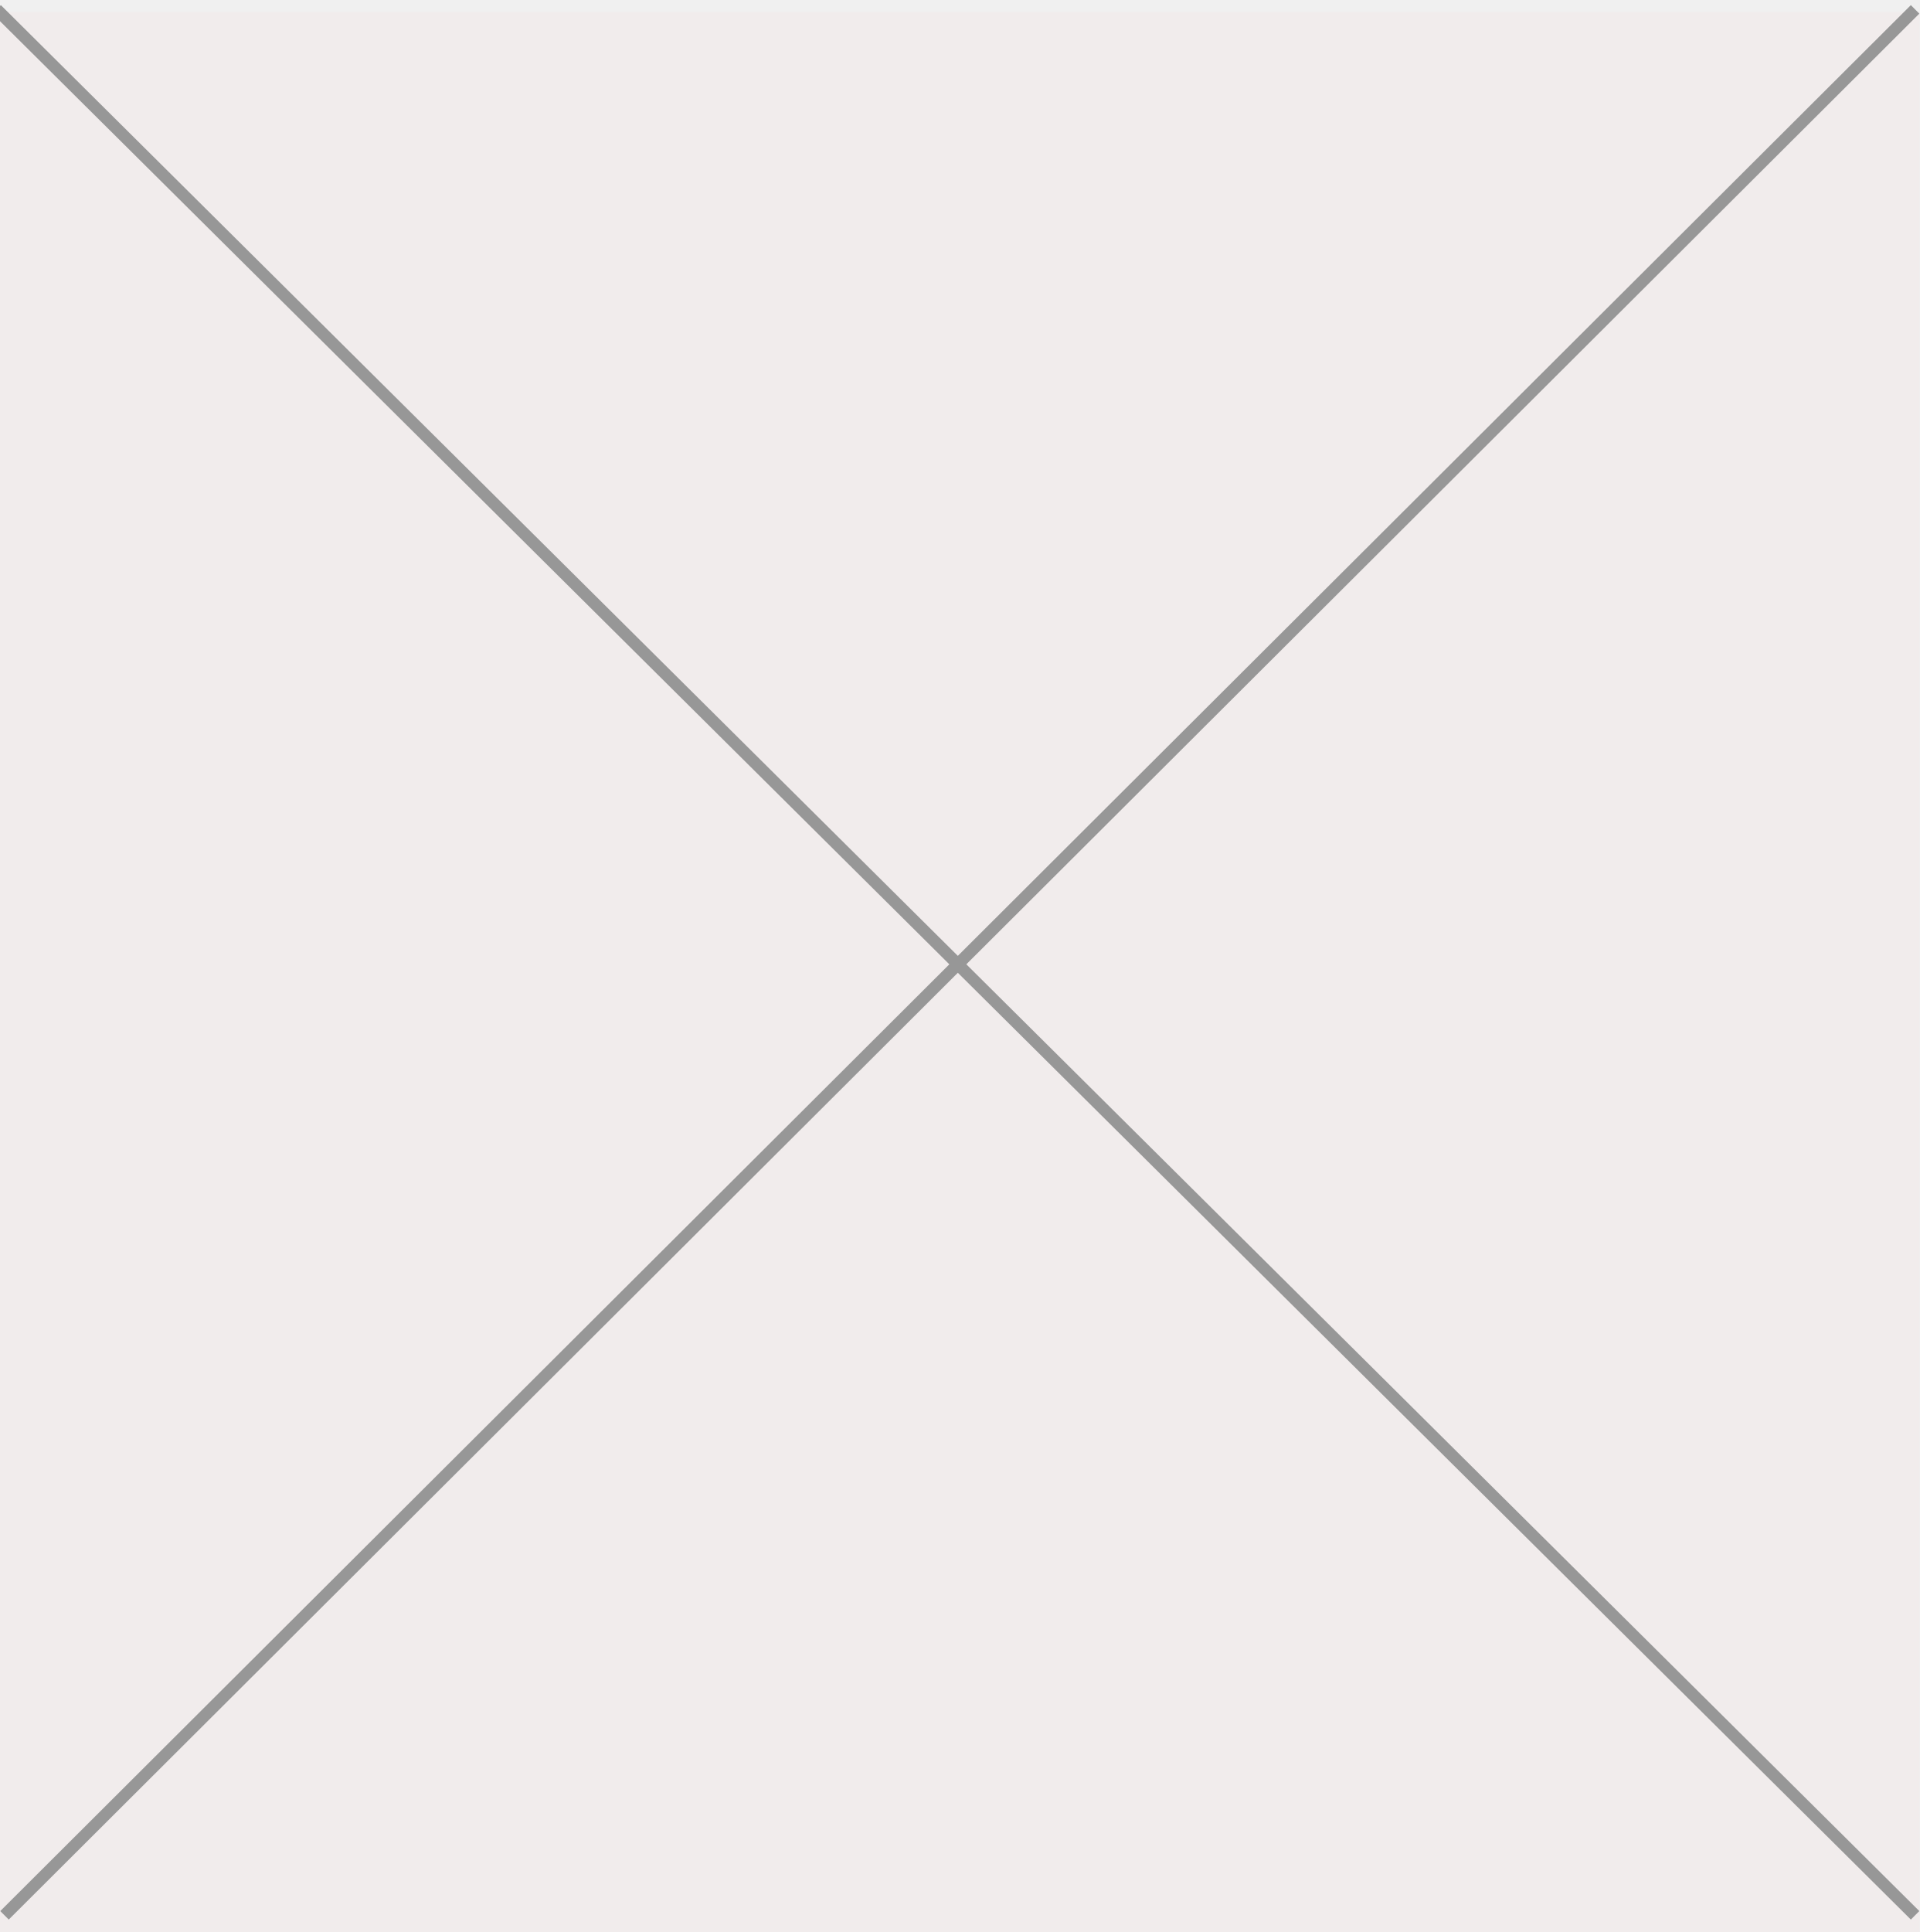
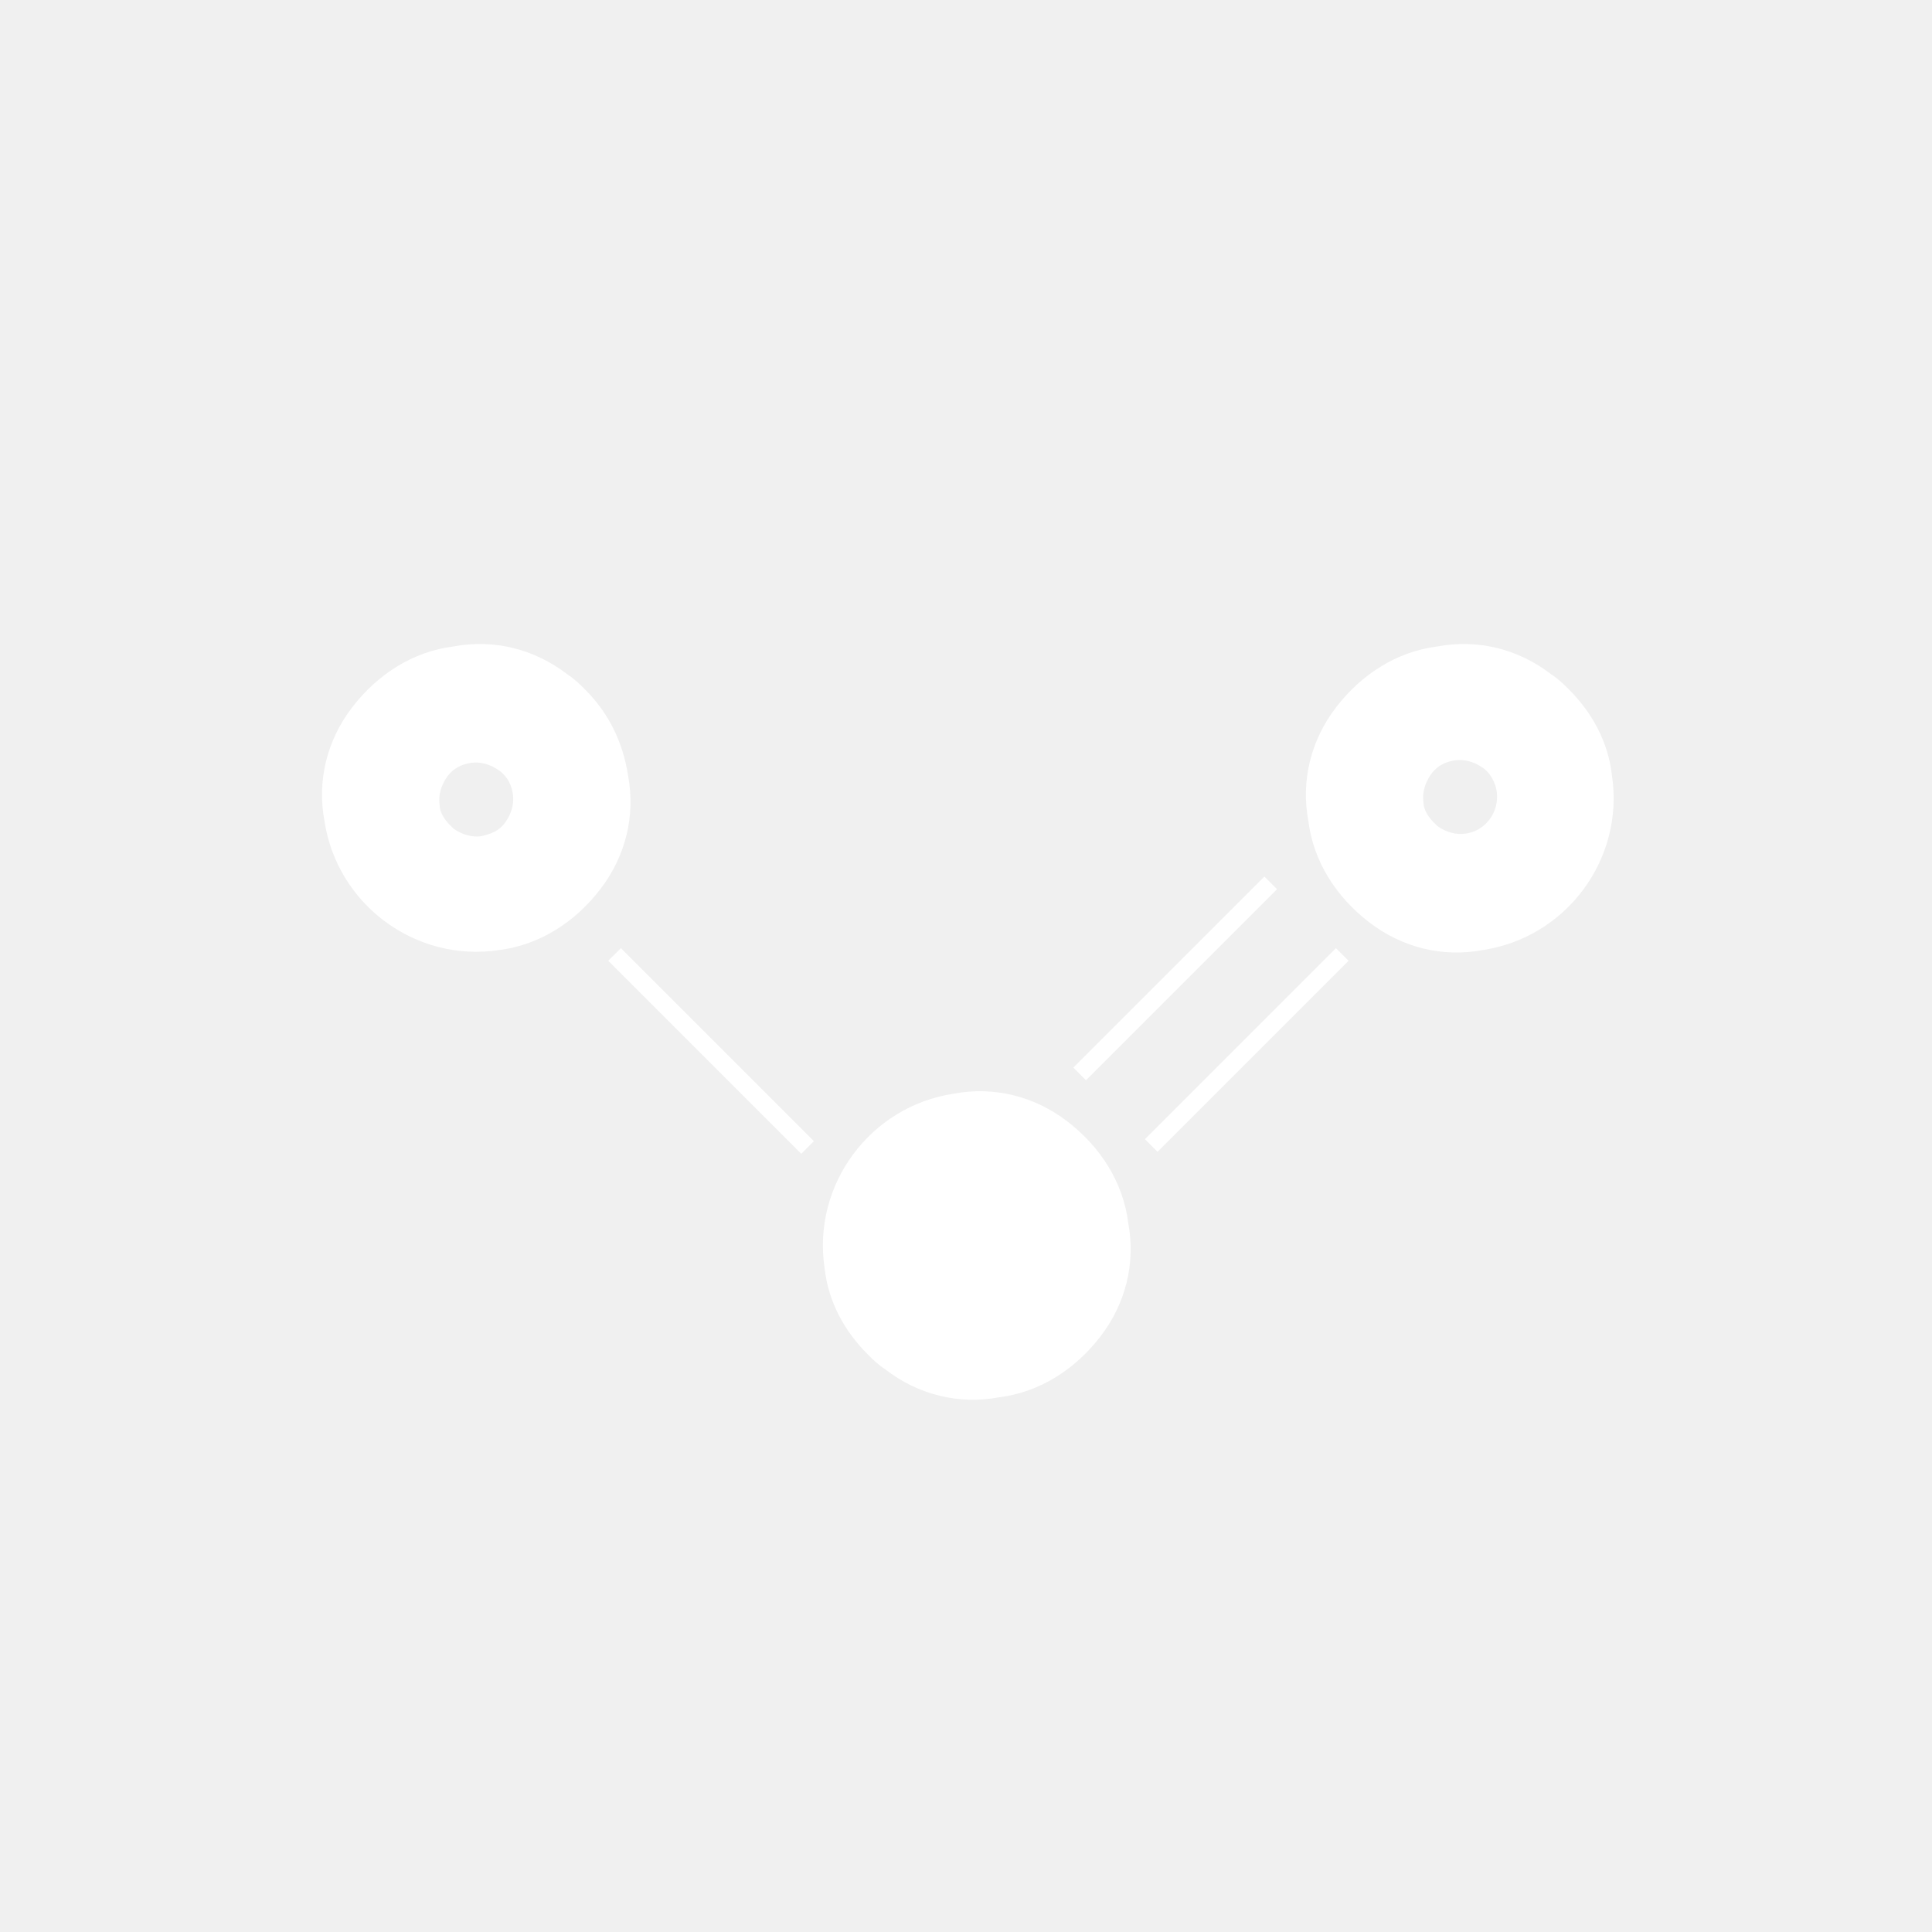
- <svg xmlns="http://www.w3.org/2000/svg" width="160px" height="161px" viewBox="0 0 160 161" version="1.1">
+ <svg xmlns="http://www.w3.org/2000/svg" width="160px" height="160px" viewBox="0 0 160 160" version="1.1">
  <defs />
-   <g id="Symbols" stroke="none" stroke-width="1" fill="none" fill-rule="evenodd">
-     <g id="Imageplaceholder/UrbanObvsIcon" transform="translate(0, 1)">
-       <g id="Imageplaceholder">
-         <rect id="Rectangle-4" fill="#F1ECEC" x="0" y="0" width="160" height="160" />
-         <path d="M0.074,0.135 L159.27,158.257" id="Line" stroke="#979797" stroke-linecap="square" />
-         <path d="M0.73,0.135 L159.27,158.257" id="Line-Copy" stroke="#979797" stroke-linecap="square" transform="translate(80, 79.19598) scale(-1, 1) translate(-80, -79.19598) " />
-       </g>
+   <g id="Icons/Urbanobservatory/Data/NO2" stroke="none" stroke-width="1" fill="none" fill-rule="evenodd">
+     <g id="Group" transform="translate(26, 53)" fill="#FFFFFF">
+       <path d="M11.556,15.622 C12.289,16.146 13.128,16.355 13.861,16.25 C14.699,16.041 15.326,15.832 15.851,15.097 C16.375,14.366 16.584,13.527 16.479,12.794 C16.375,12.06 16.061,11.327 15.328,10.804 C14.594,10.28 13.756,10.069 13.022,10.174 C12.289,10.28 11.556,10.594 11.031,11.327 C10.508,12.06 10.298,12.899 10.403,13.632 C10.403,14.26 10.822,14.888 11.242,15.308 C11.347,15.413 11.451,15.518 11.556,15.622 M26.012,11.222 C26.642,14.574 25.803,17.927 23.708,20.65 C21.612,23.374 18.68,25.259 15.328,25.68 C8.414,26.727 1.919,21.908 0.871,14.994 C0.242,11.641 1.08,8.288 3.175,5.566 C5.27,2.843 8.203,0.957 11.556,0.537 C14.908,-0.091 18.259,0.746 20.984,2.843 C21.612,3.26 22.031,3.68 22.451,4.099 C24.44,6.088 25.593,8.499 26.012,11.222" id="Fill-1" />
+       <path d="M93.037,15.413 C93.771,15.937 94.609,16.146 95.342,16.041 C97.018,15.832 98.171,14.26 97.96,12.583 C97.857,11.851 97.437,11.013 96.808,10.594 C96.076,10.071 95.237,9.86 94.504,9.966 C93.771,10.071 93.037,10.383 92.513,11.118 C91.99,11.851 91.779,12.688 91.885,13.422 C91.885,14.051 92.304,14.68 92.723,15.099 C92.827,15.203 92.932,15.308 93.037,15.413 M107.494,11.222 C108.541,18.136 103.722,24.631 96.808,25.678 C93.457,26.308 90.104,25.469 87.381,23.374 C84.657,21.278 82.771,18.345 82.353,14.994 C81.723,11.641 82.562,8.288 84.657,5.566 C86.751,2.843 89.685,0.957 93.037,0.537 C96.39,-0.091 99.741,0.746 102.465,2.843 C103.094,3.26 103.513,3.68 103.932,4.099 C105.818,5.985 107.179,8.394 107.494,11.222" id="Fill-3" />
+       <polygon id="Fill-5" points="63.936 36.462 62.889 35.415 78.711 19.593 79.759 20.64" />
+       <polygon id="Fill-7" points="40.356 42.551 24.37 26.566 25.418 25.519 41.403 41.504" />
+       <polygon id="Fill-9" points="69.862 42.388 68.815 41.341 84.637 25.519 85.684 26.566" />
+       <path d="M42.291,52.032 C41.244,45.118 46.063,38.622 52.977,37.574 C56.33,36.946 59.681,37.785 62.405,39.879 C65.128,41.974 67.014,44.908 67.433,48.26 C68.062,51.613 67.225,54.964 65.128,57.688 C63.033,60.411 60.1,62.299 56.747,62.716 C53.396,63.346 50.044,62.506 47.321,60.411 C46.691,59.994 46.272,59.574 45.853,59.155 C43.968,57.269 42.605,54.86 42.291,52.032" id="Fill-11" />
    </g>
  </g>
</svg>
